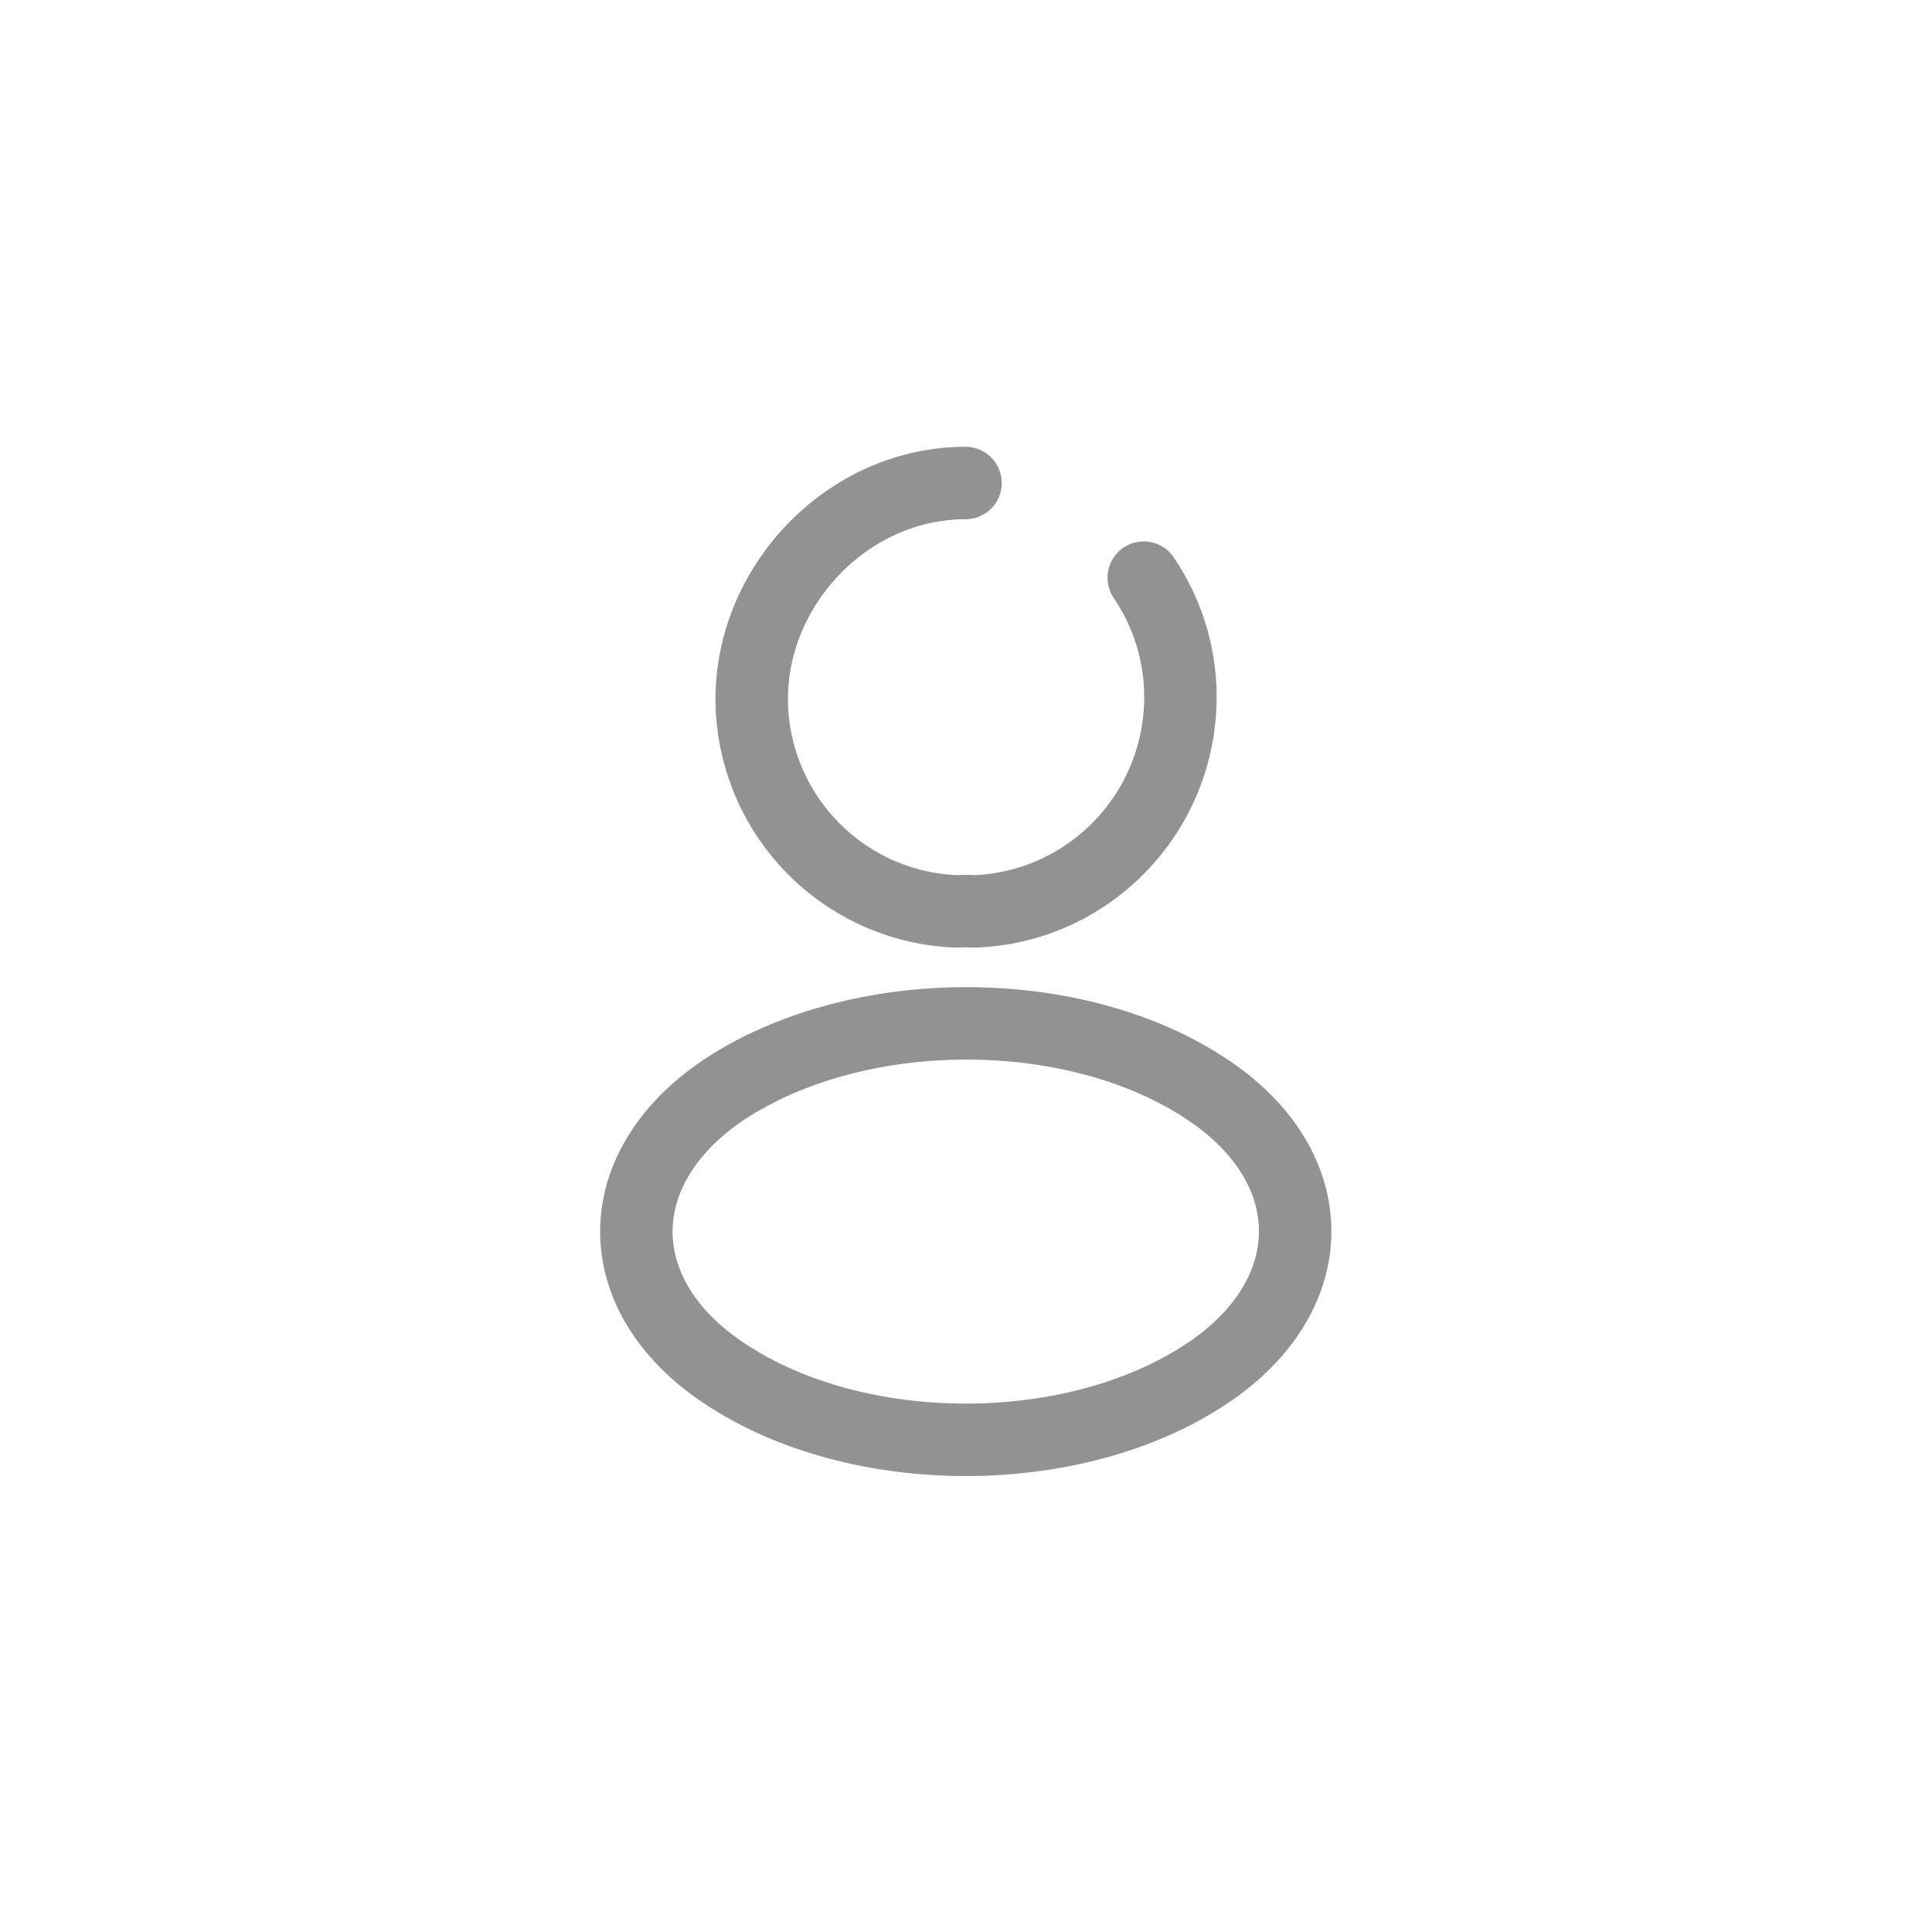
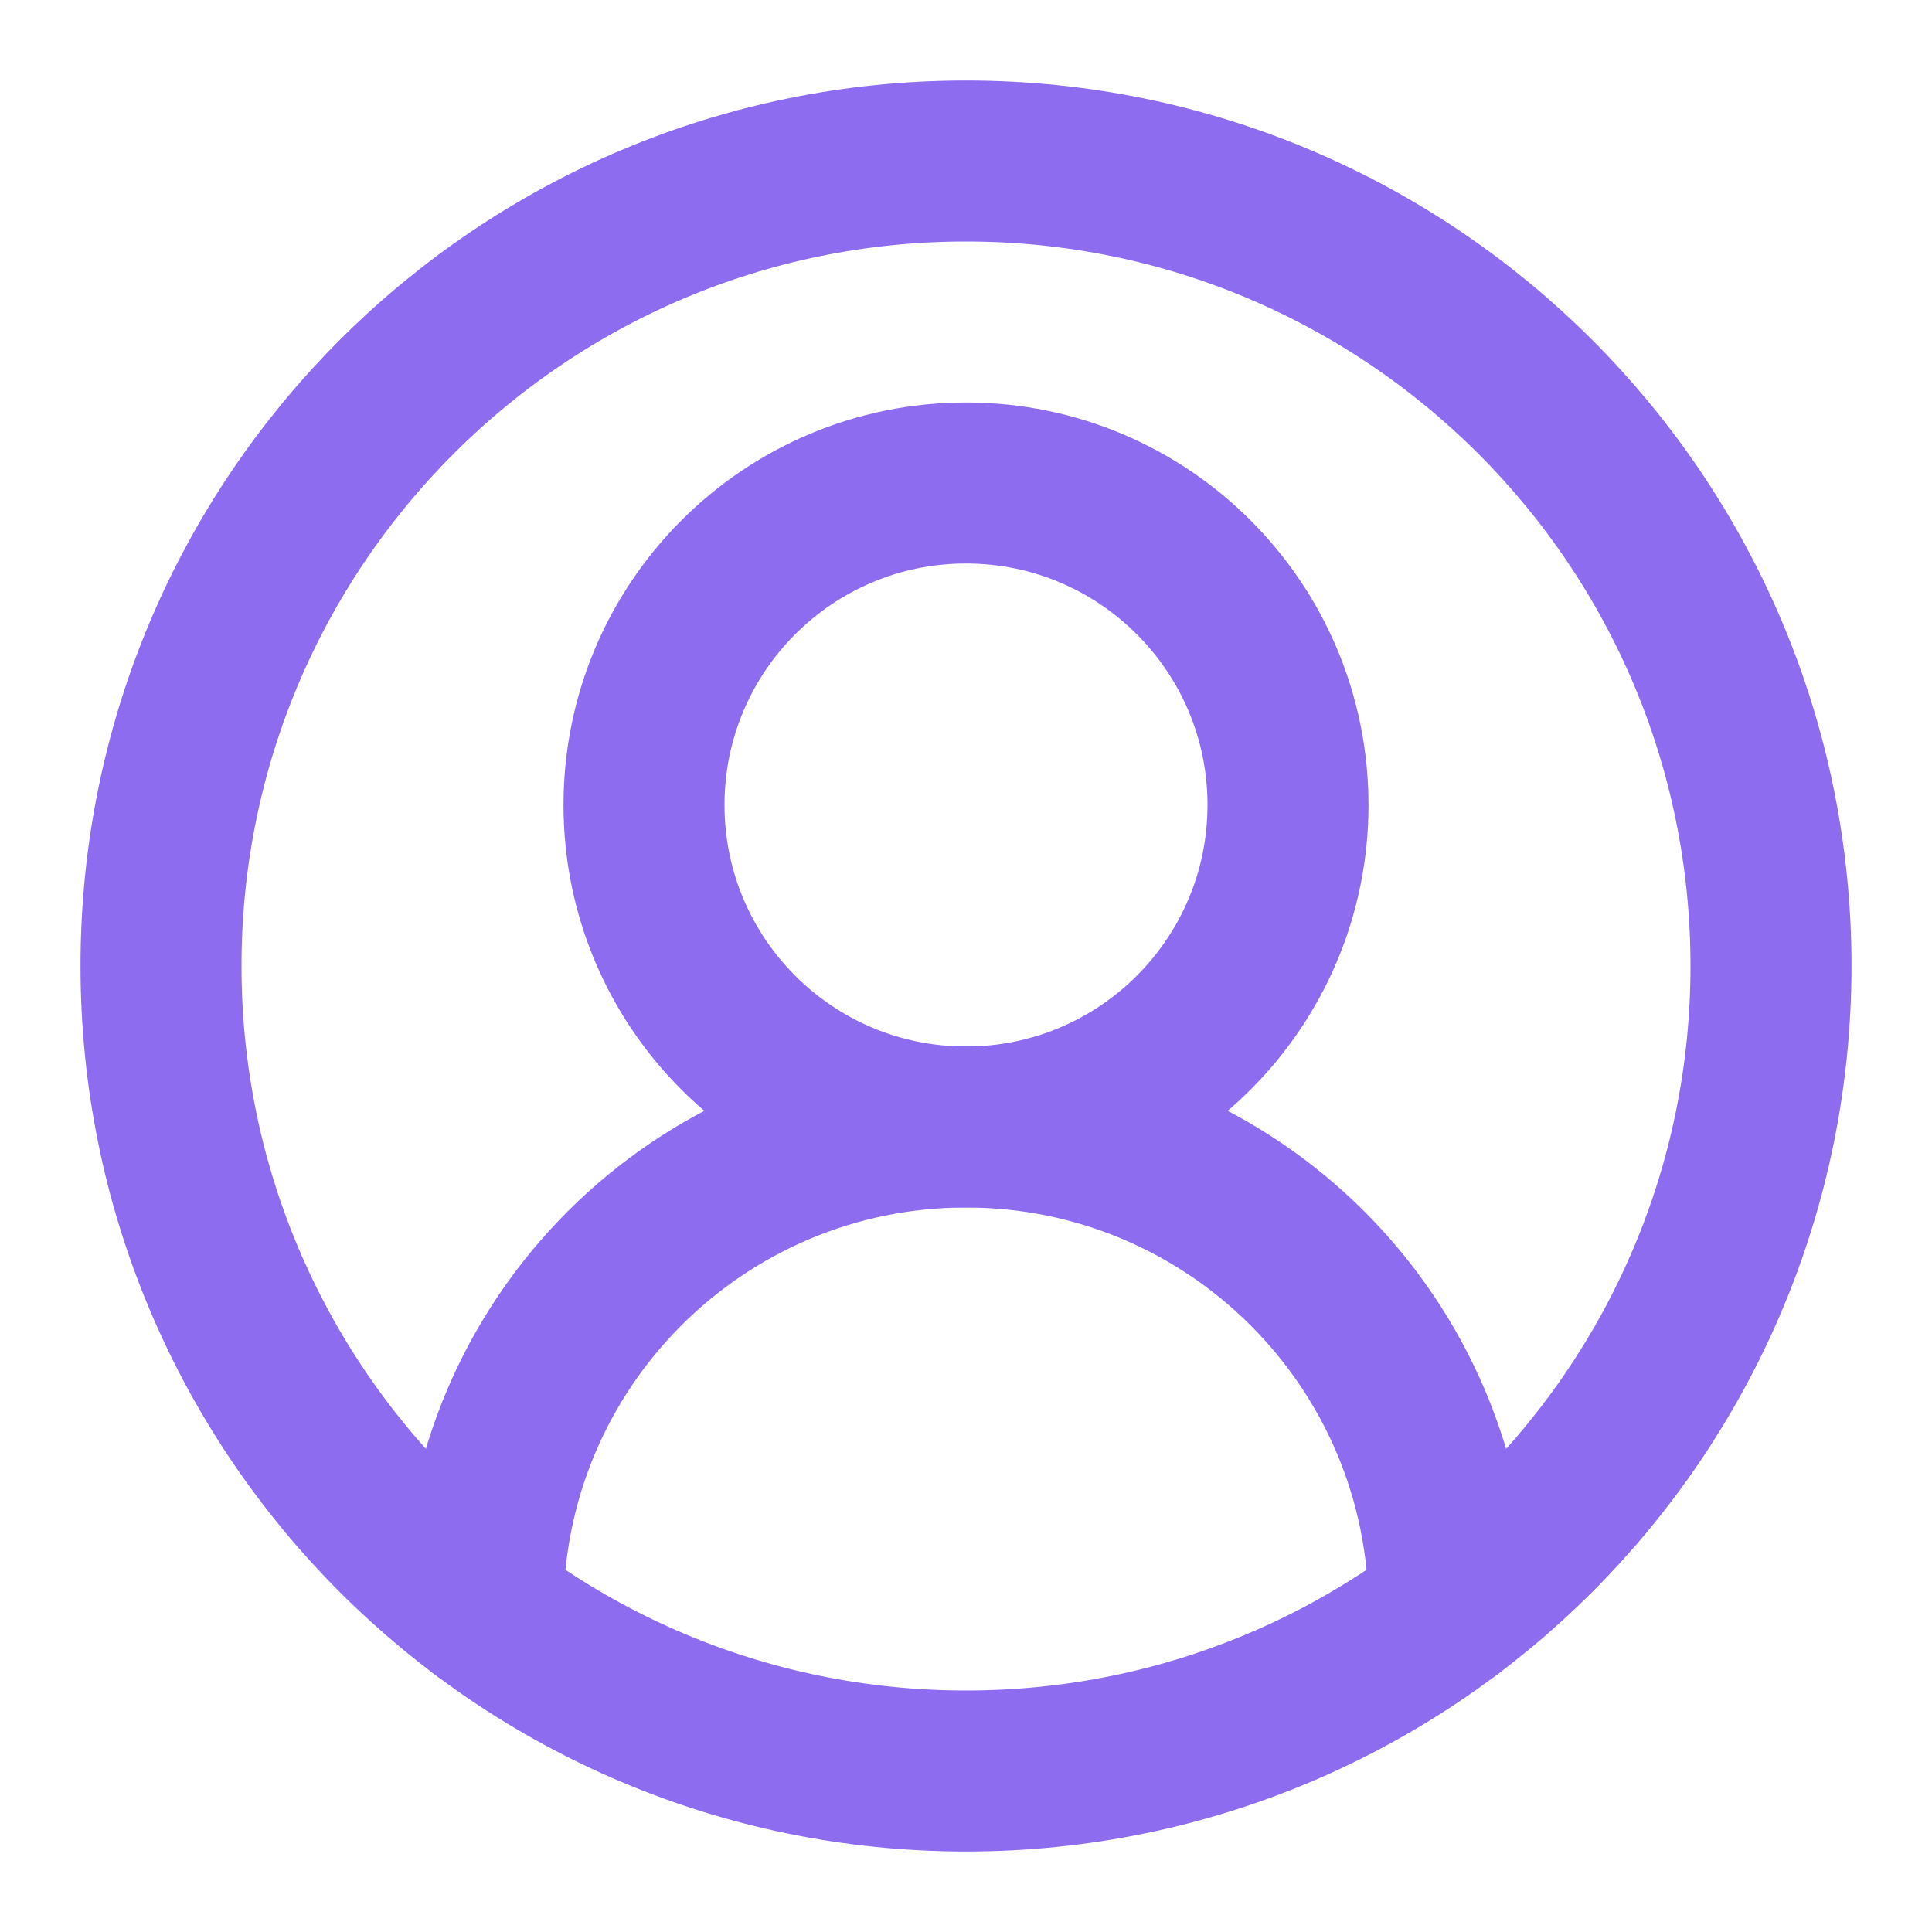
- <svg xmlns="http://www.w3.org/2000/svg" width="40" height="40" viewBox="0 0 40 40" fill="none">
-   <path d="M23.68 11.96C24.16 12.67 24.44 13.52 24.44 14.44C24.43 16.84 22.54 18.79 20.16 18.87C20.06 18.86 19.94 18.86 19.83 18.87C17.62 18.8 15.83 17.11 15.59 14.95C15.3 12.38 17.41 10 19.99 10M14.99 22.56C12.57 24.18 12.57 26.82 14.99 28.43C17.74 30.27 22.25 30.27 25 28.43C27.42 26.81 27.42 24.17 25 22.56C22.27 20.73 17.76 20.73 14.99 22.56Z" stroke="#272727" stroke-opacity="0.5" stroke-width="1.5" stroke-linecap="round" stroke-linejoin="round" />
+ <svg xmlns="http://www.w3.org/2000/svg" width="24" height="24" viewBox="0 0 24 24" fill="none" stroke="#8E6CEF" stroke-width="2" stroke-linecap="round" stroke-linejoin="round" class="lucide lucide-circle-user-round-icon lucide-circle-user-round">
+   <path d="M18 20a6 6 0 0 0-12 0" />
+   <circle cx="12" cy="10" r="4" />
+   <circle cx="12" cy="12" r="10" />
</svg>
